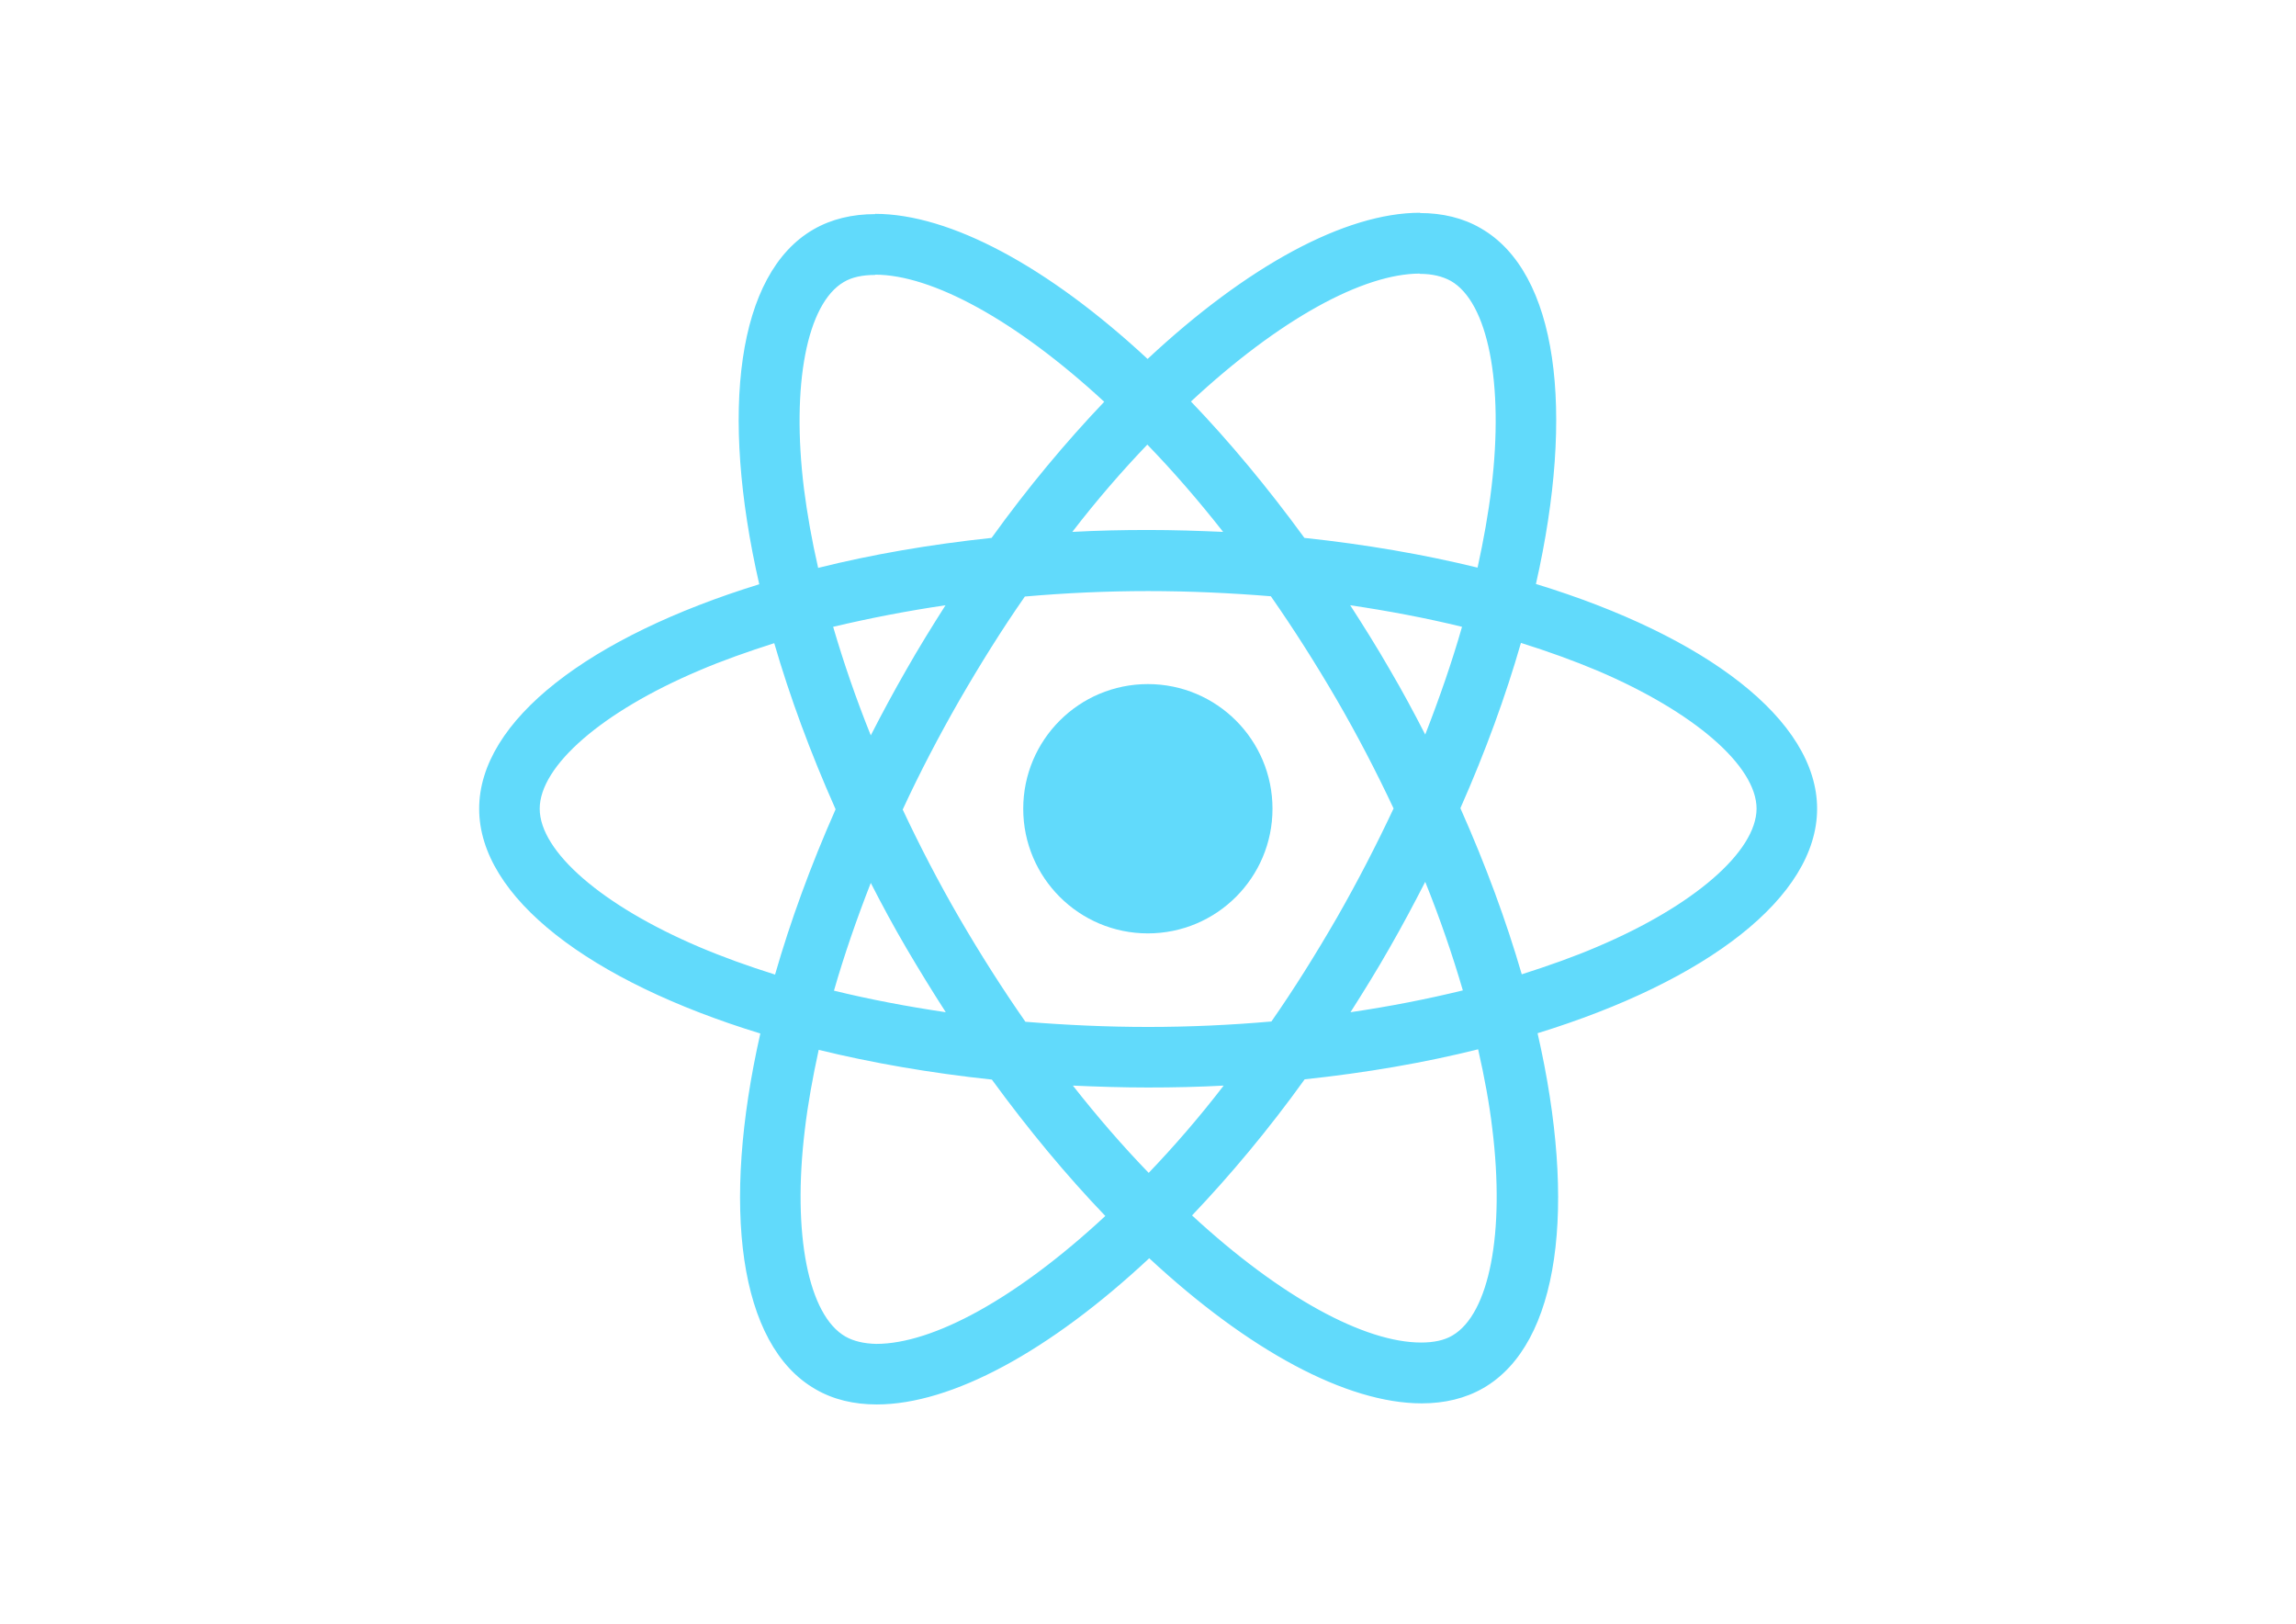
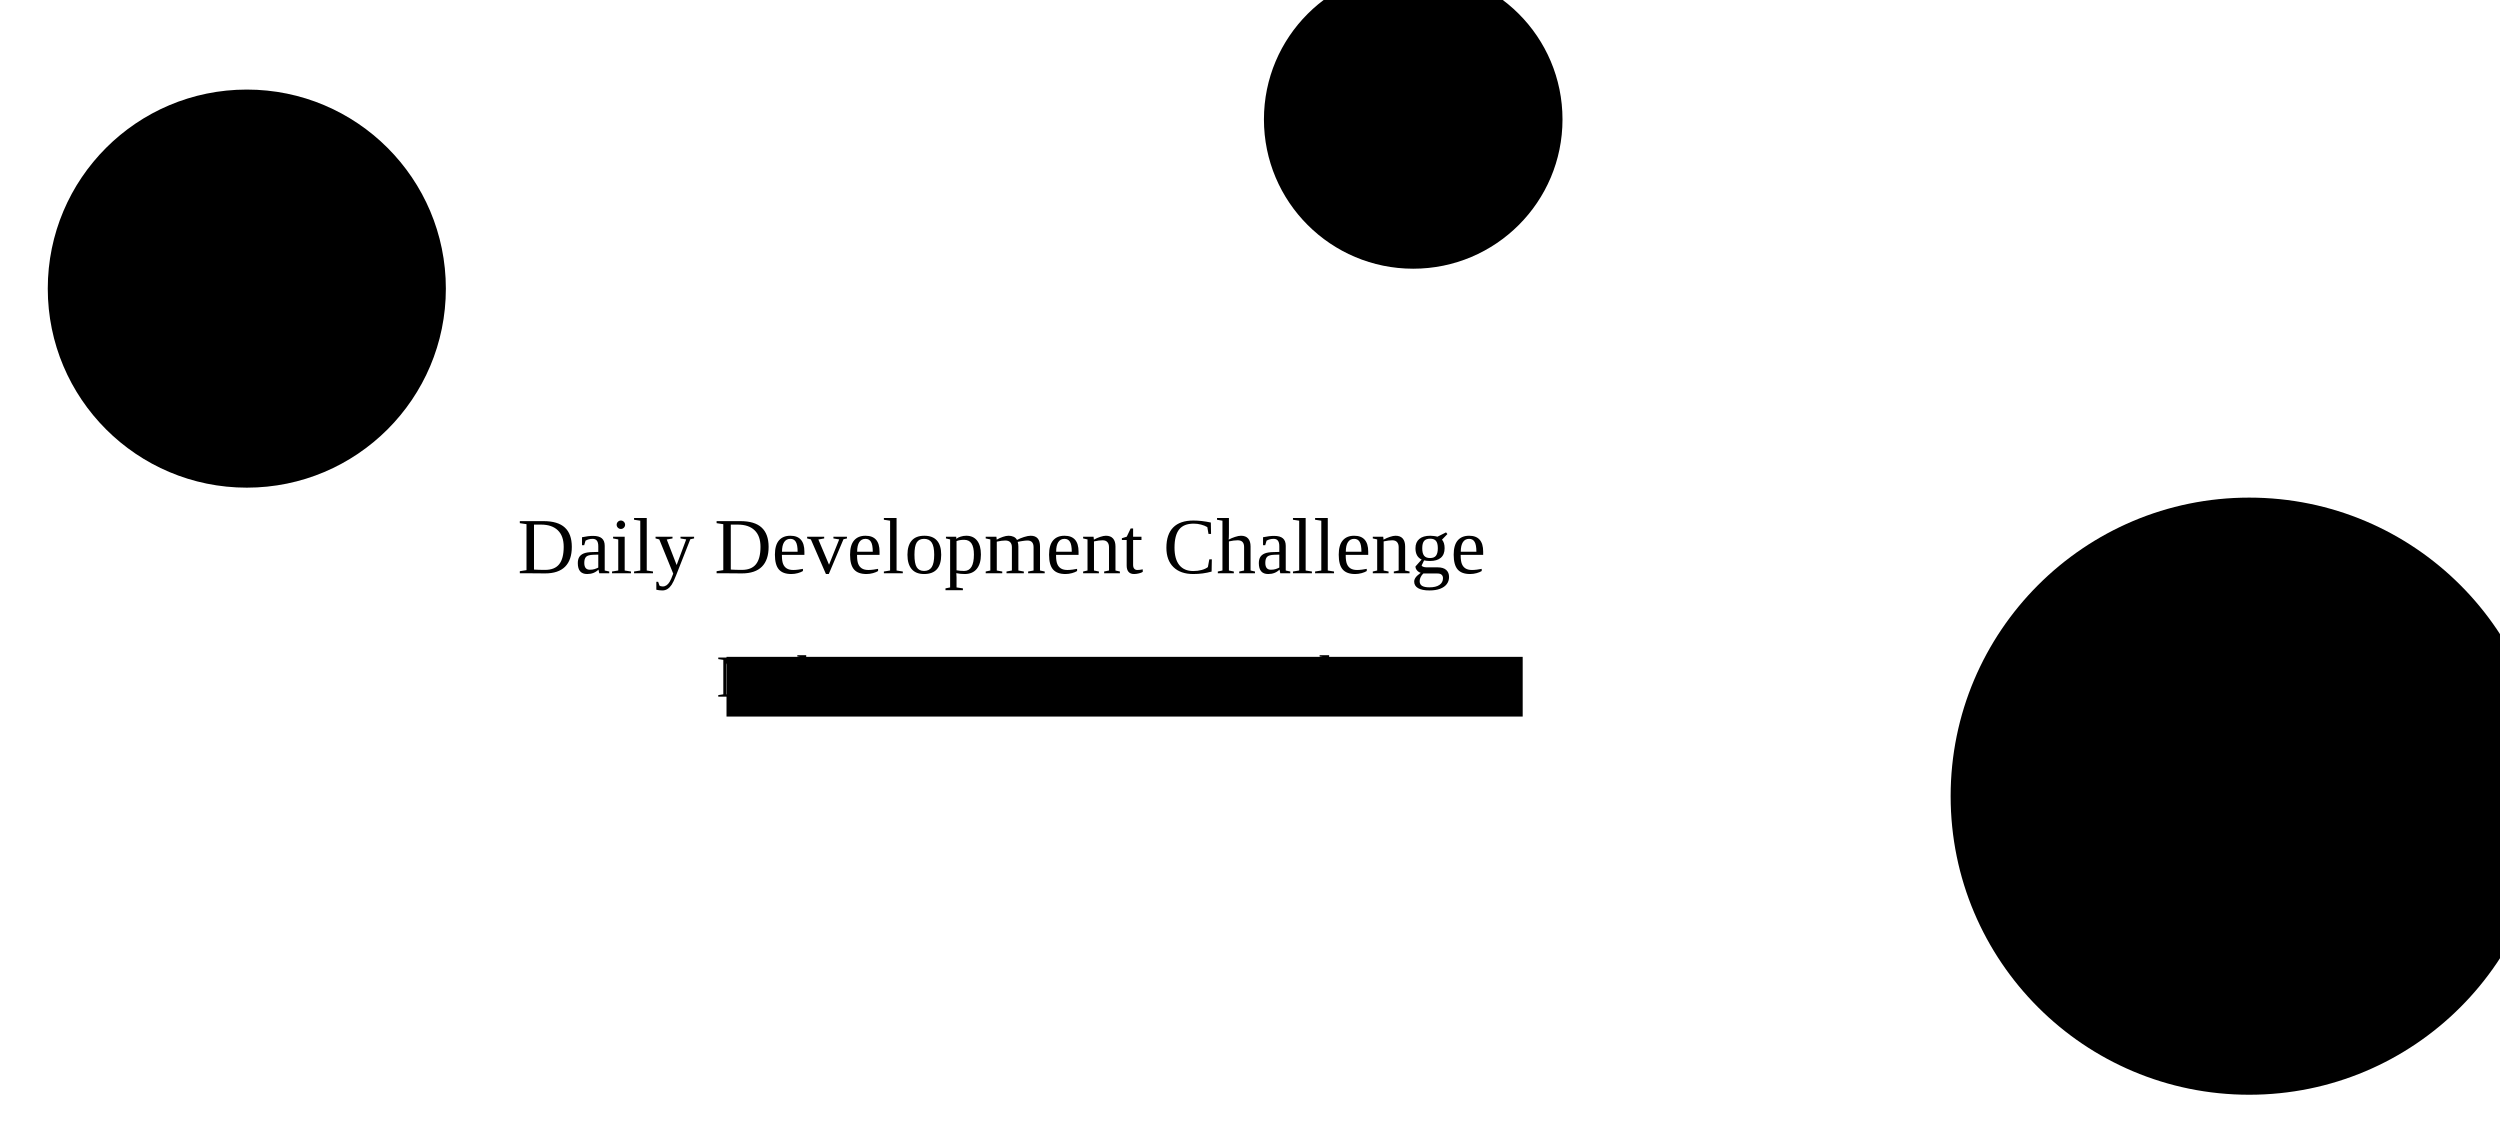
- <svg xmlns="http://www.w3.org/2000/svg" viewBox="0 0 841.9 595.3">
-   <g fill="#61DAFB">
-     <path d="M666.3 296.5c0-32.5-40.7-63.3-103.1-82.4 14.4-63.6 8-114.2-20.2-130.4-6.5-3.8-14.1-5.6-22.4-5.6v22.3c4.6 0 8.3.9 11.4 2.6 13.6 7.8 19.5 37.5 14.9 75.7-1.1 9.4-2.9 19.3-5.1 29.4-19.6-4.8-41-8.5-63.5-10.9-13.5-18.5-27.5-35.3-41.6-50 32.6-30.3 63.2-46.9 84-46.9V78c-27.5 0-63.5 19.6-99.9 53.6-36.4-33.8-72.4-53.2-99.9-53.2v22.3c20.7 0 51.4 16.5 84 46.6-14 14.7-28 31.4-41.3 49.9-22.6 2.4-44 6.1-63.6 11-2.3-10-4-19.7-5.2-29-4.7-38.2 1.1-67.9 14.6-75.8 3-1.8 6.9-2.6 11.5-2.6V78.5c-8.4 0-16 1.8-22.6 5.6-28.1 16.2-34.4 66.7-19.9 130.1-62.2 19.2-102.7 49.9-102.7 82.3 0 32.5 40.7 63.3 103.1 82.4-14.4 63.6-8 114.2 20.2 130.4 6.5 3.8 14.1 5.6 22.5 5.6 27.5 0 63.5-19.6 99.9-53.6 36.4 33.8 72.4 53.2 99.9 53.2 8.4 0 16-1.8 22.6-5.6 28.1-16.2 34.4-66.7 19.9-130.1 62-19.1 102.5-49.9 102.5-82.3zm-130.2-66.7c-3.7 12.9-8.3 26.2-13.5 39.5-4.1-8-8.4-16-13.1-24-4.6-8-9.5-15.8-14.4-23.4 14.2 2.1 27.9 4.7 41 7.9zm-45.8 106.5c-7.8 13.5-15.8 26.3-24.1 38.2-14.9 1.3-30 2-45.2 2-15.1 0-30.2-.7-45-1.9-8.3-11.9-16.4-24.6-24.2-38-7.6-13.1-14.5-26.4-20.8-39.8 6.2-13.4 13.2-26.8 20.7-39.9 7.8-13.5 15.8-26.3 24.1-38.2 14.9-1.3 30-2 45.2-2 15.1 0 30.2.7 45 1.9 8.3 11.9 16.4 24.6 24.2 38 7.6 13.1 14.5 26.4 20.8 39.8-6.3 13.4-13.2 26.8-20.7 39.9zm32.3-13c5.4 13.4 10 26.8 13.8 39.8-13.1 3.2-26.9 5.9-41.2 8 4.9-7.7 9.8-15.6 14.4-23.7 4.6-8 8.9-16.1 13-24.1zM421.2 430c-9.3-9.6-18.6-20.3-27.8-32 9 .4 18.2.7 27.5.7 9.4 0 18.7-.2 27.8-.7-9 11.7-18.3 22.4-27.5 32zm-74.4-58.9c-14.2-2.1-27.9-4.7-41-7.9 3.7-12.9 8.3-26.2 13.5-39.5 4.1 8 8.4 16 13.1 24 4.7 8 9.5 15.8 14.4 23.4zM420.7 163c9.3 9.6 18.6 20.3 27.8 32-9-.4-18.2-.7-27.5-.7-9.4 0-18.7.2-27.8.7 9-11.7 18.3-22.4 27.5-32zm-74 58.9c-4.9 7.7-9.8 15.6-14.4 23.7-4.6 8-8.9 16-13 24-5.4-13.4-10-26.8-13.8-39.8 13.1-3.1 26.9-5.8 41.2-7.9zm-90.5 125.2c-35.4-15.1-58.3-34.9-58.3-50.6 0-15.7 22.9-35.6 58.3-50.6 8.6-3.7 18-7 27.7-10.1 5.7 19.6 13.2 40 22.5 60.9-9.2 20.8-16.6 41.1-22.2 60.6-9.9-3.1-19.3-6.5-28-10.2zM310 490c-13.6-7.8-19.5-37.5-14.9-75.7 1.1-9.4 2.9-19.3 5.1-29.4 19.6 4.8 41 8.5 63.5 10.9 13.5 18.5 27.5 35.3 41.6 50-32.6 30.3-63.2 46.9-84 46.9-4.5-.1-8.3-1-11.3-2.7zm237.2-76.2c4.7 38.2-1.1 67.9-14.6 75.8-3 1.8-6.9 2.6-11.5 2.6-20.7 0-51.4-16.5-84-46.6 14-14.7 28-31.4 41.3-49.9 22.6-2.4 44-6.1 63.6-11 2.3 10.1 4.1 19.8 5.2 29.1zm38.5-66.7c-8.6 3.7-18 7-27.7 10.1-5.7-19.6-13.2-40-22.5-60.9 9.2-20.8 16.6-41.1 22.2-60.6 9.9 3.1 19.3 6.5 28.1 10.2 35.4 15.1 58.3 34.9 58.3 50.6-.1 15.7-23 35.6-58.4 50.6zM320.8 78.4z" />
-     <circle cx="420.9" cy="296.5" r="45.7" />
-     <path d="M520.5 78.1z" />
+ <svg xmlns="http://www.w3.org/2000/svg" viewbox="-50 -50 1440 680">
+   <g>
+     <circle class="c" cx="124" cy="145" r="100" />
+     <circle class="c" cx="710" cy="60" r="75" />
+     <circle class="c" cx="1130" cy="400" r="150" />
+     <text id="header" x="260" y="288" font-size="40">Daily Development Challenge</text>
+     <rect id="highlight" x="365" y="330" width="400" height="30" />
+     <text id="subheader" x="360" y="350" font-size="30">Make interaction into reality.</text>
  </g>
</svg>
